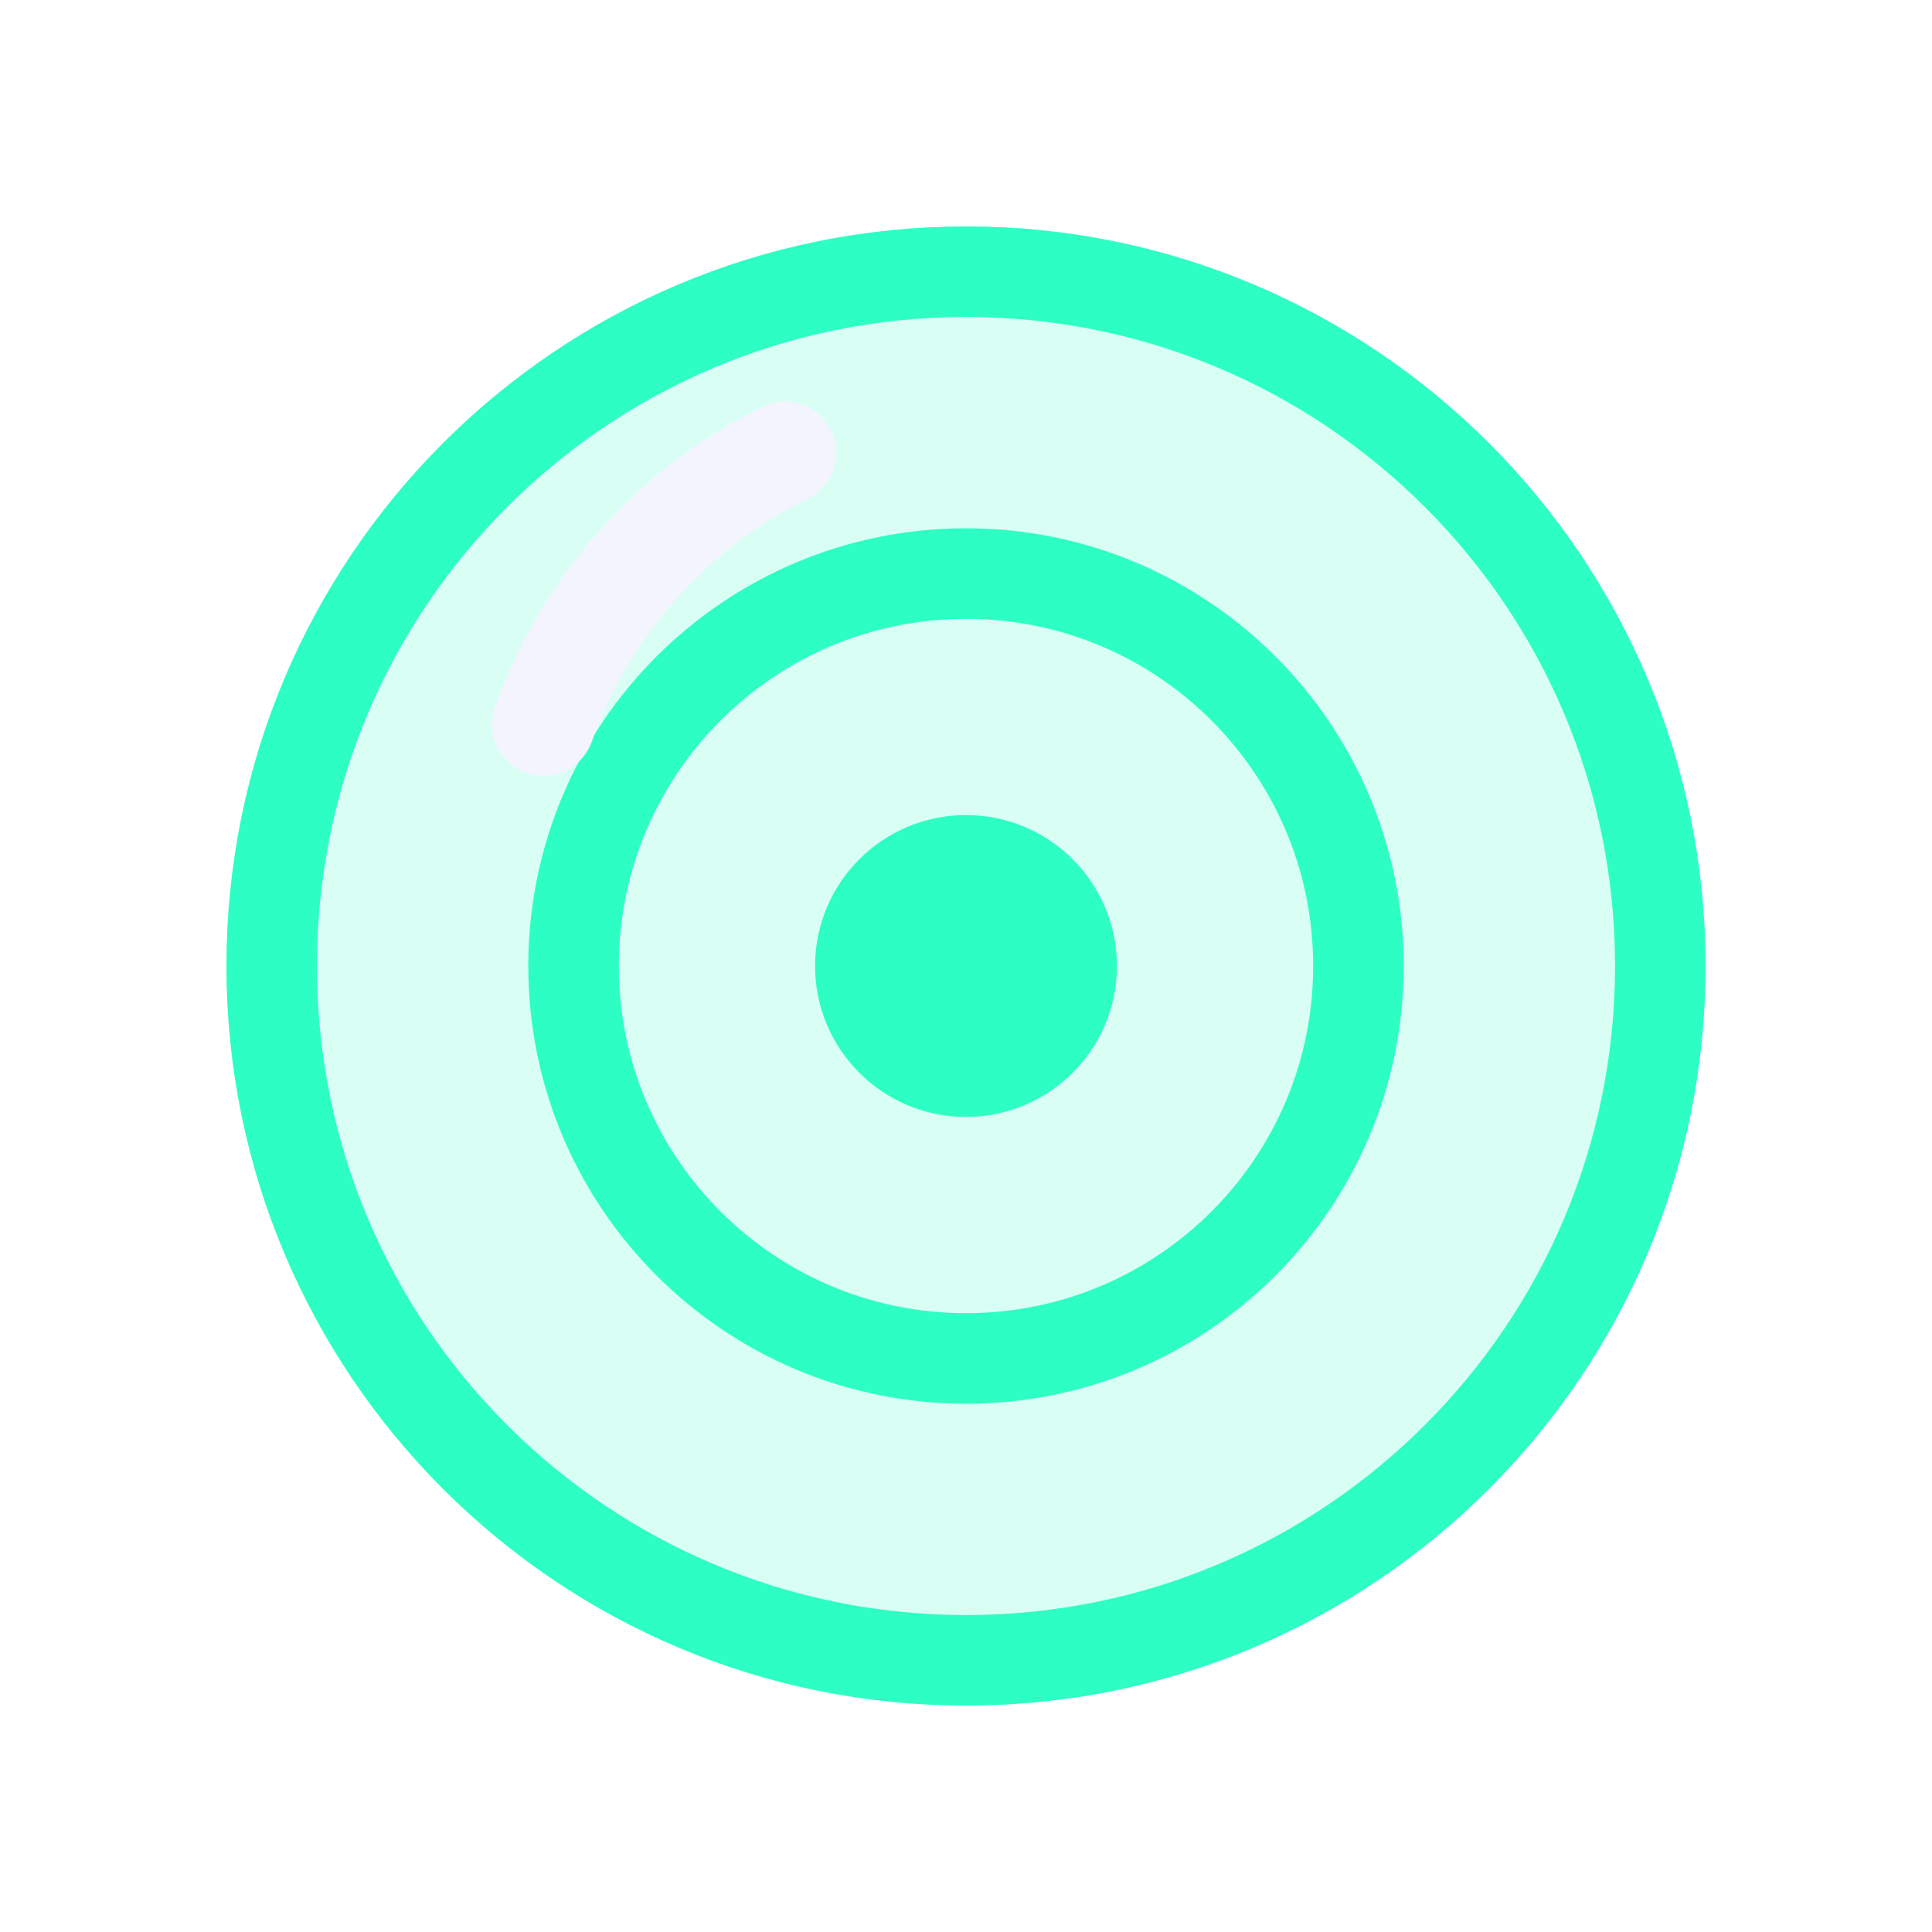
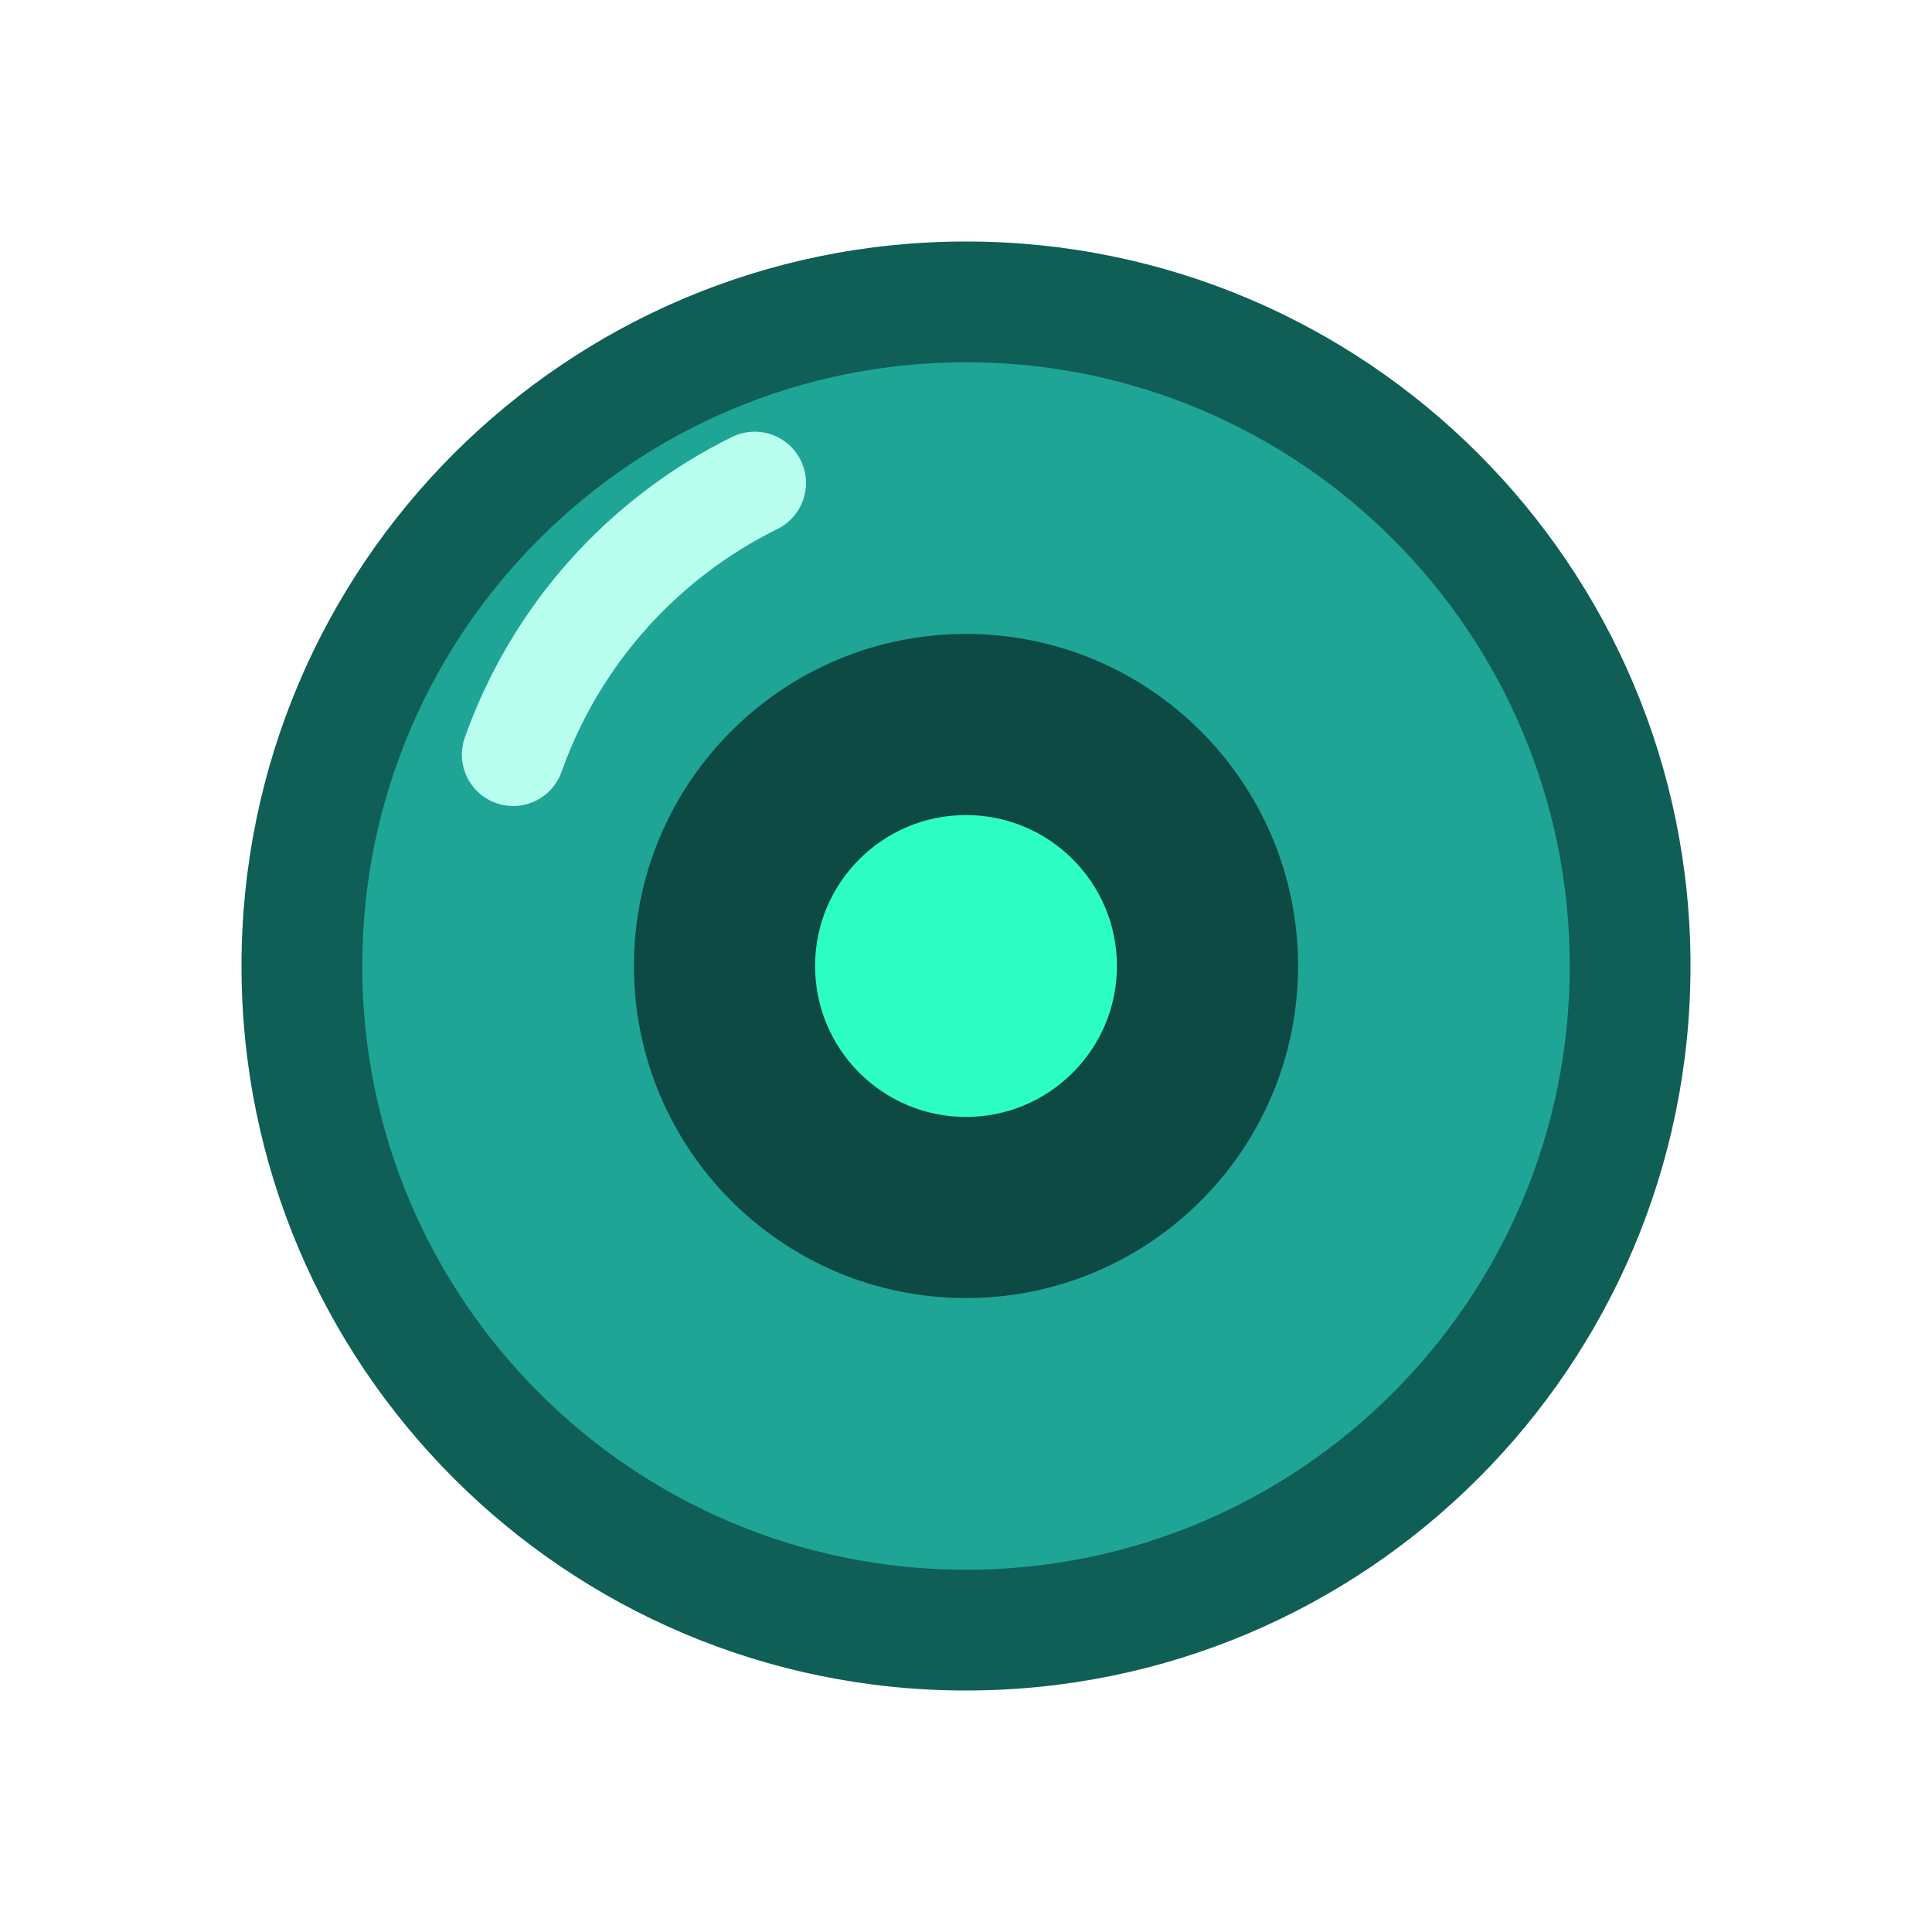
<svg xmlns="http://www.w3.org/2000/svg" viewBox="0 0 64 64" stroke-linecap="round" stroke-linejoin="round">
-   <circle fill="#2dffc4" fill-opacity=".18" stroke="#2dffc4" stroke-width="3" cx="32" cy="32" r="23" />
-   <circle fill="none" stroke="#2dffc4" stroke-width="3" cx="32" cy="32" r="13" />
+   <circle fill="#0f5f57" cx="32" cy="32" r="24" />
+   <circle fill="#1fa595" cx="32" cy="32" r="20" />
+   <circle fill="#0d4a44" cx="32" cy="32" r="11" />
  <circle fill="#2dffc4" cx="32" cy="32" r="5" />
-   <path fill="none" stroke="#f4f4ff" stroke-width="3.4" d="M18 24 A16 16 0 0 1 26 15" />
+   <path fill="none" stroke="#b8fff0" stroke-width="3.4" d="M17 25 A16 16 0 0 1 25 16" />
</svg>
